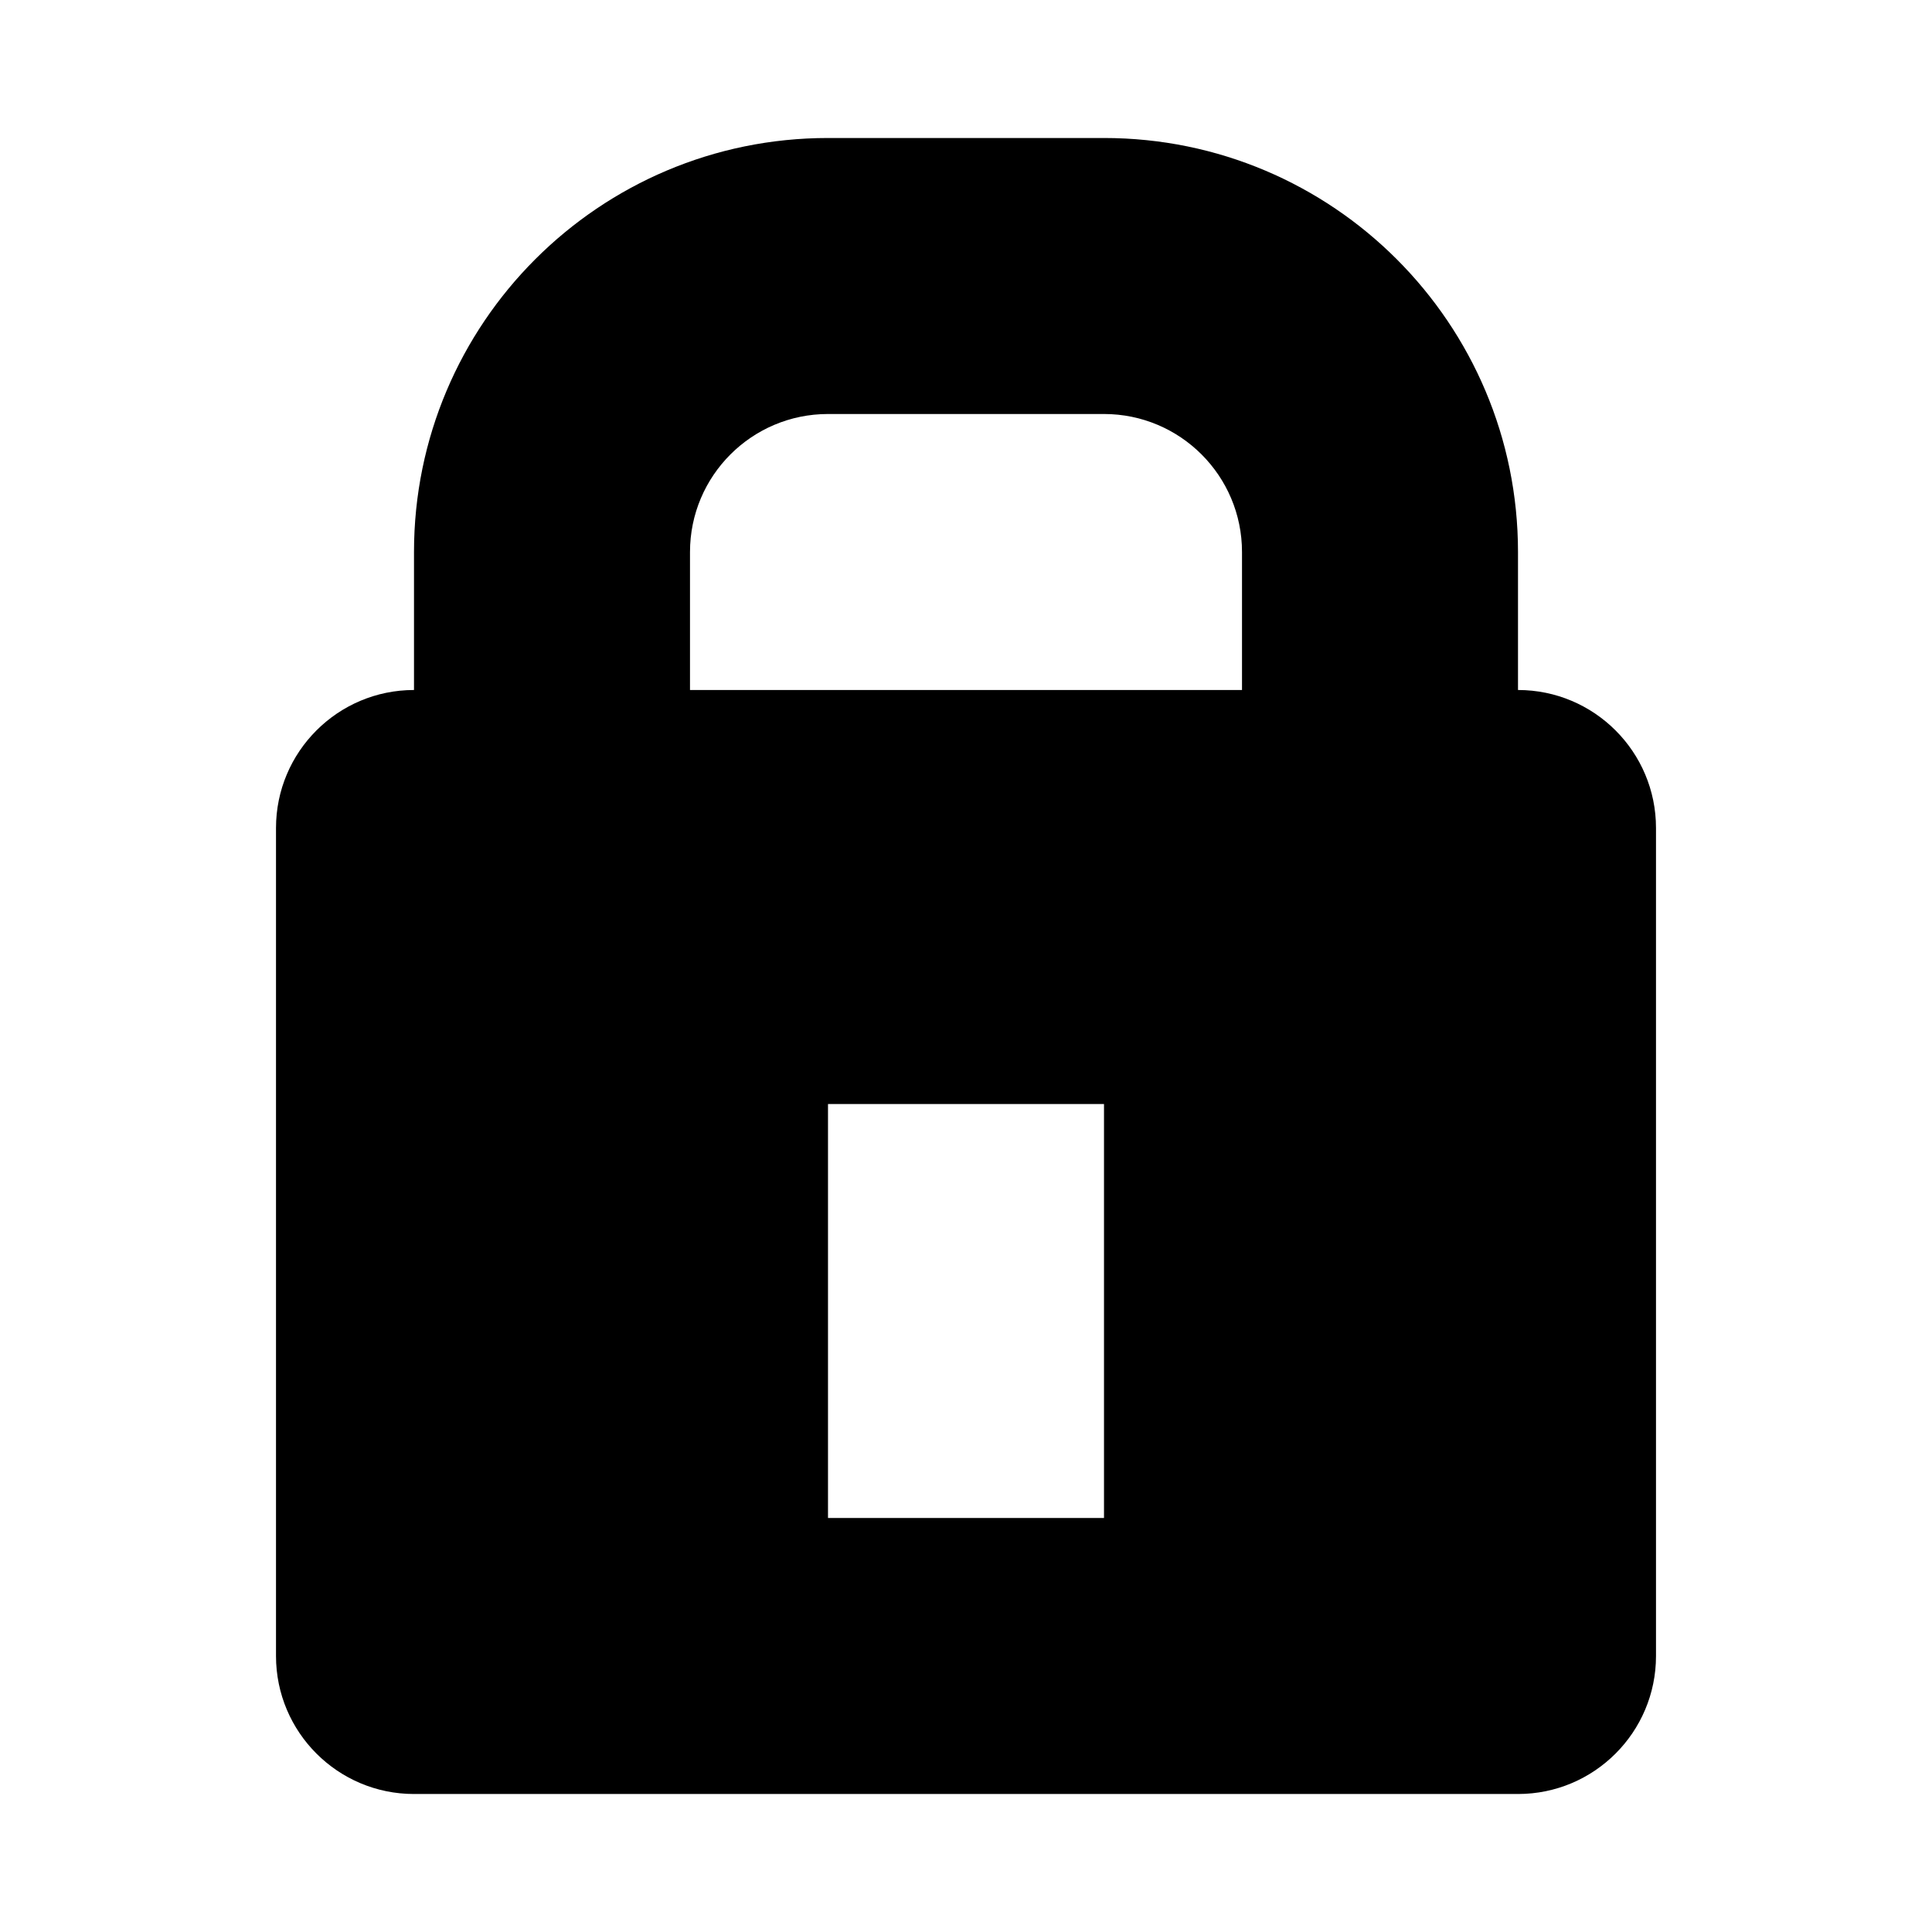
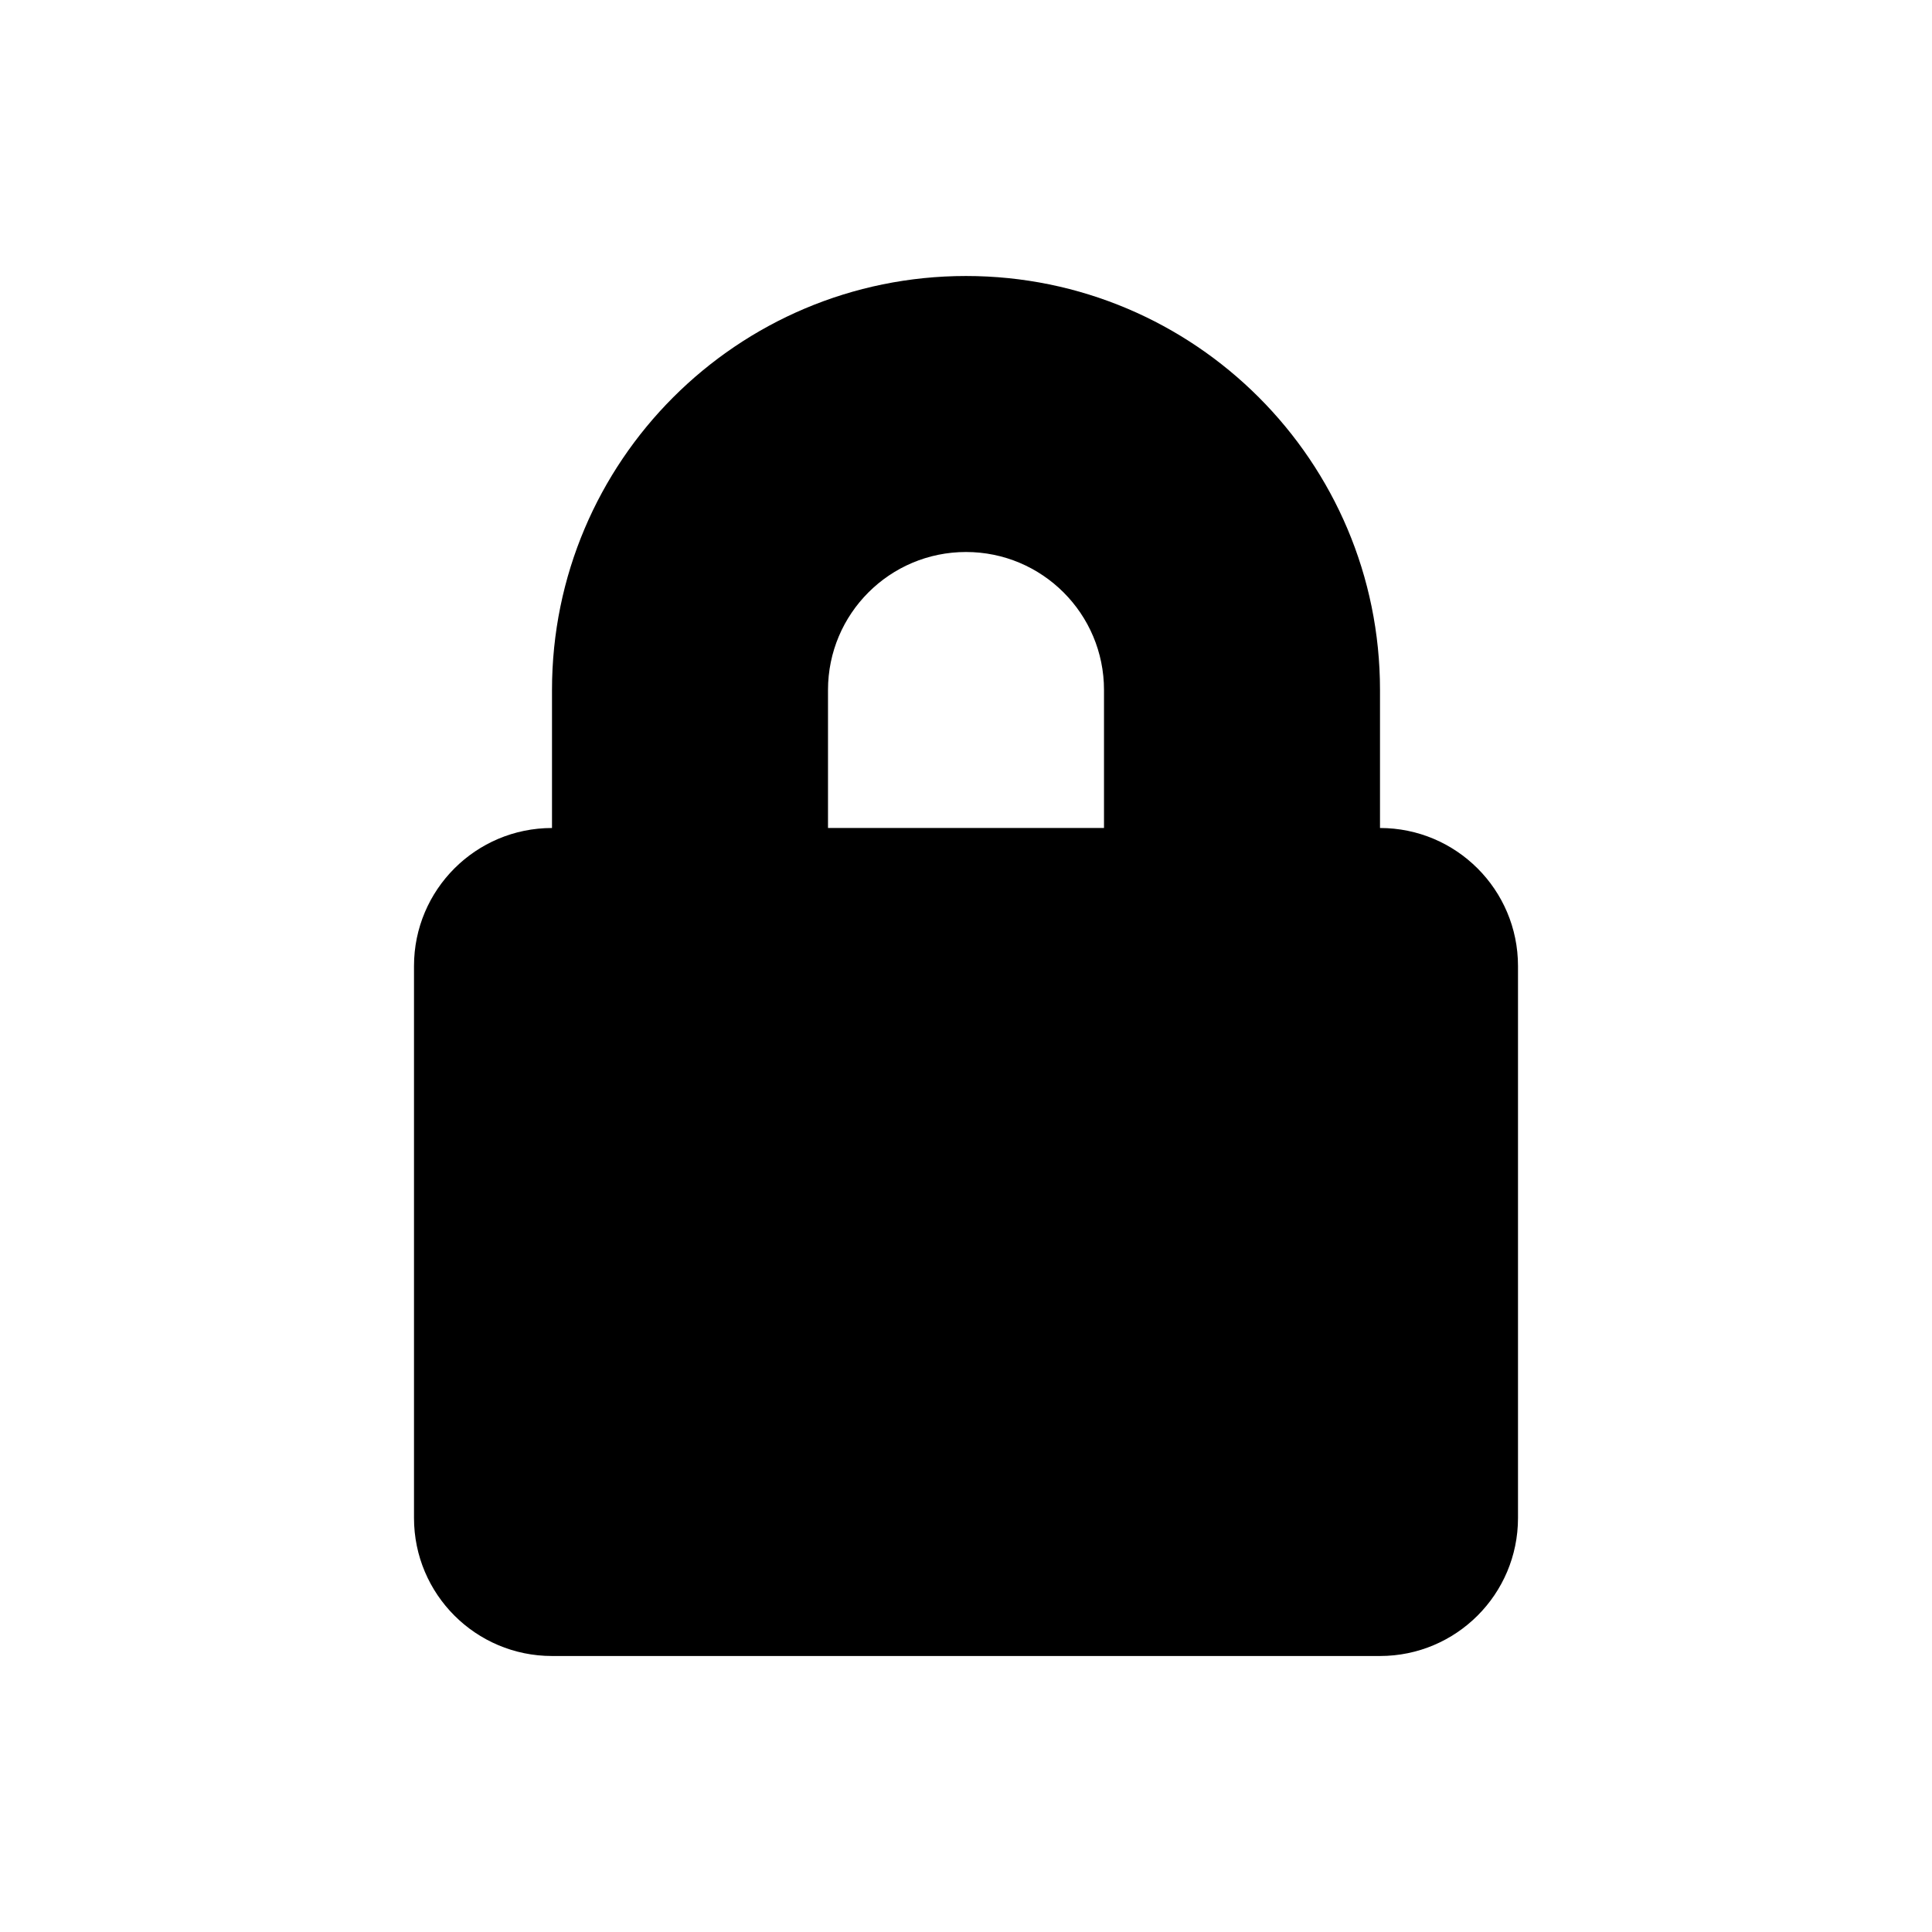
- <svg xmlns="http://www.w3.org/2000/svg" width="14" height="14" viewBox="0 0 14 14">
-   <path fill-rule="evenodd" d="M8 3H6C5.448 3 5 3.448 5 4V5H9V4C9 3.448 8.552 3 8 3ZM3 4V5C2.448 5 2 5.448 2 6V12C2 12.552 2.448 13 3 13H11C11.552 13 12 12.552 12 12V6C12 5.448 11.552 5 11 5V4C11 2.343 9.657 1 8 1H6C4.343 1 3 2.343 3 4ZM8 8H6V11H8V8Z" />
+ <svg xmlns="http://www.w3.org/2000/svg" width="14" height="14" fill="none">
+   <path fill-rule="evenodd" clip-rule="evenodd" d="M4 6V5a3 3 0 016 0v1a1 1 0 011 1v4a1 1 0 01-1 1H4a1 1 0 01-1-1V7a1 1 0 011-1zm3-2a1 1 0 011 1v1H6V5a1 1 0 011-1z" fill="#000" />
</svg>
